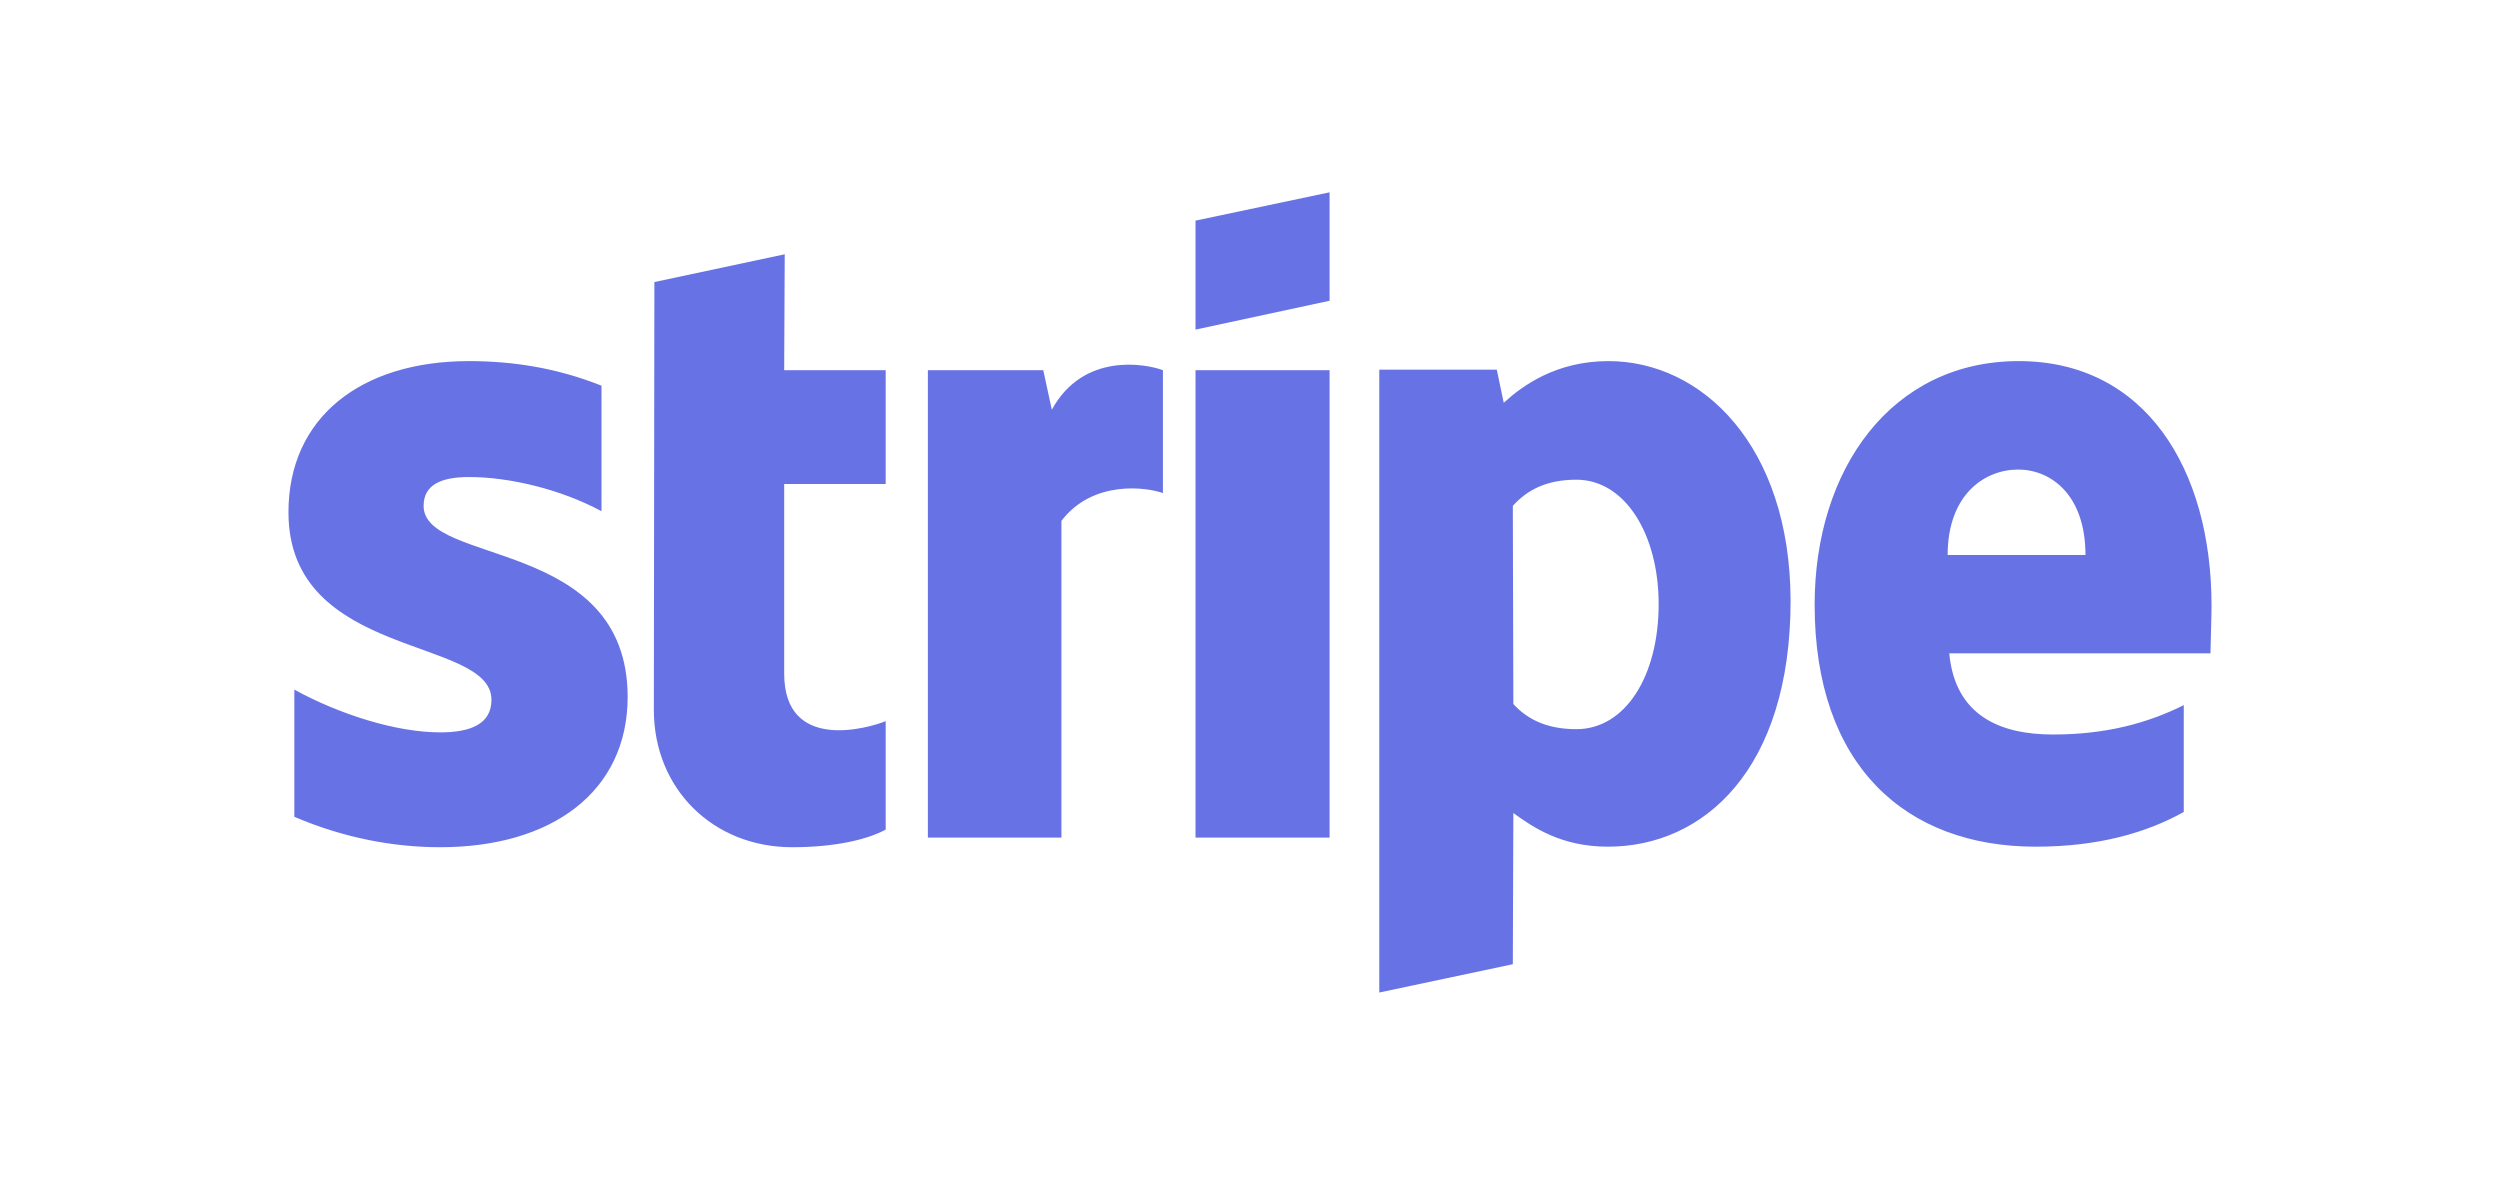
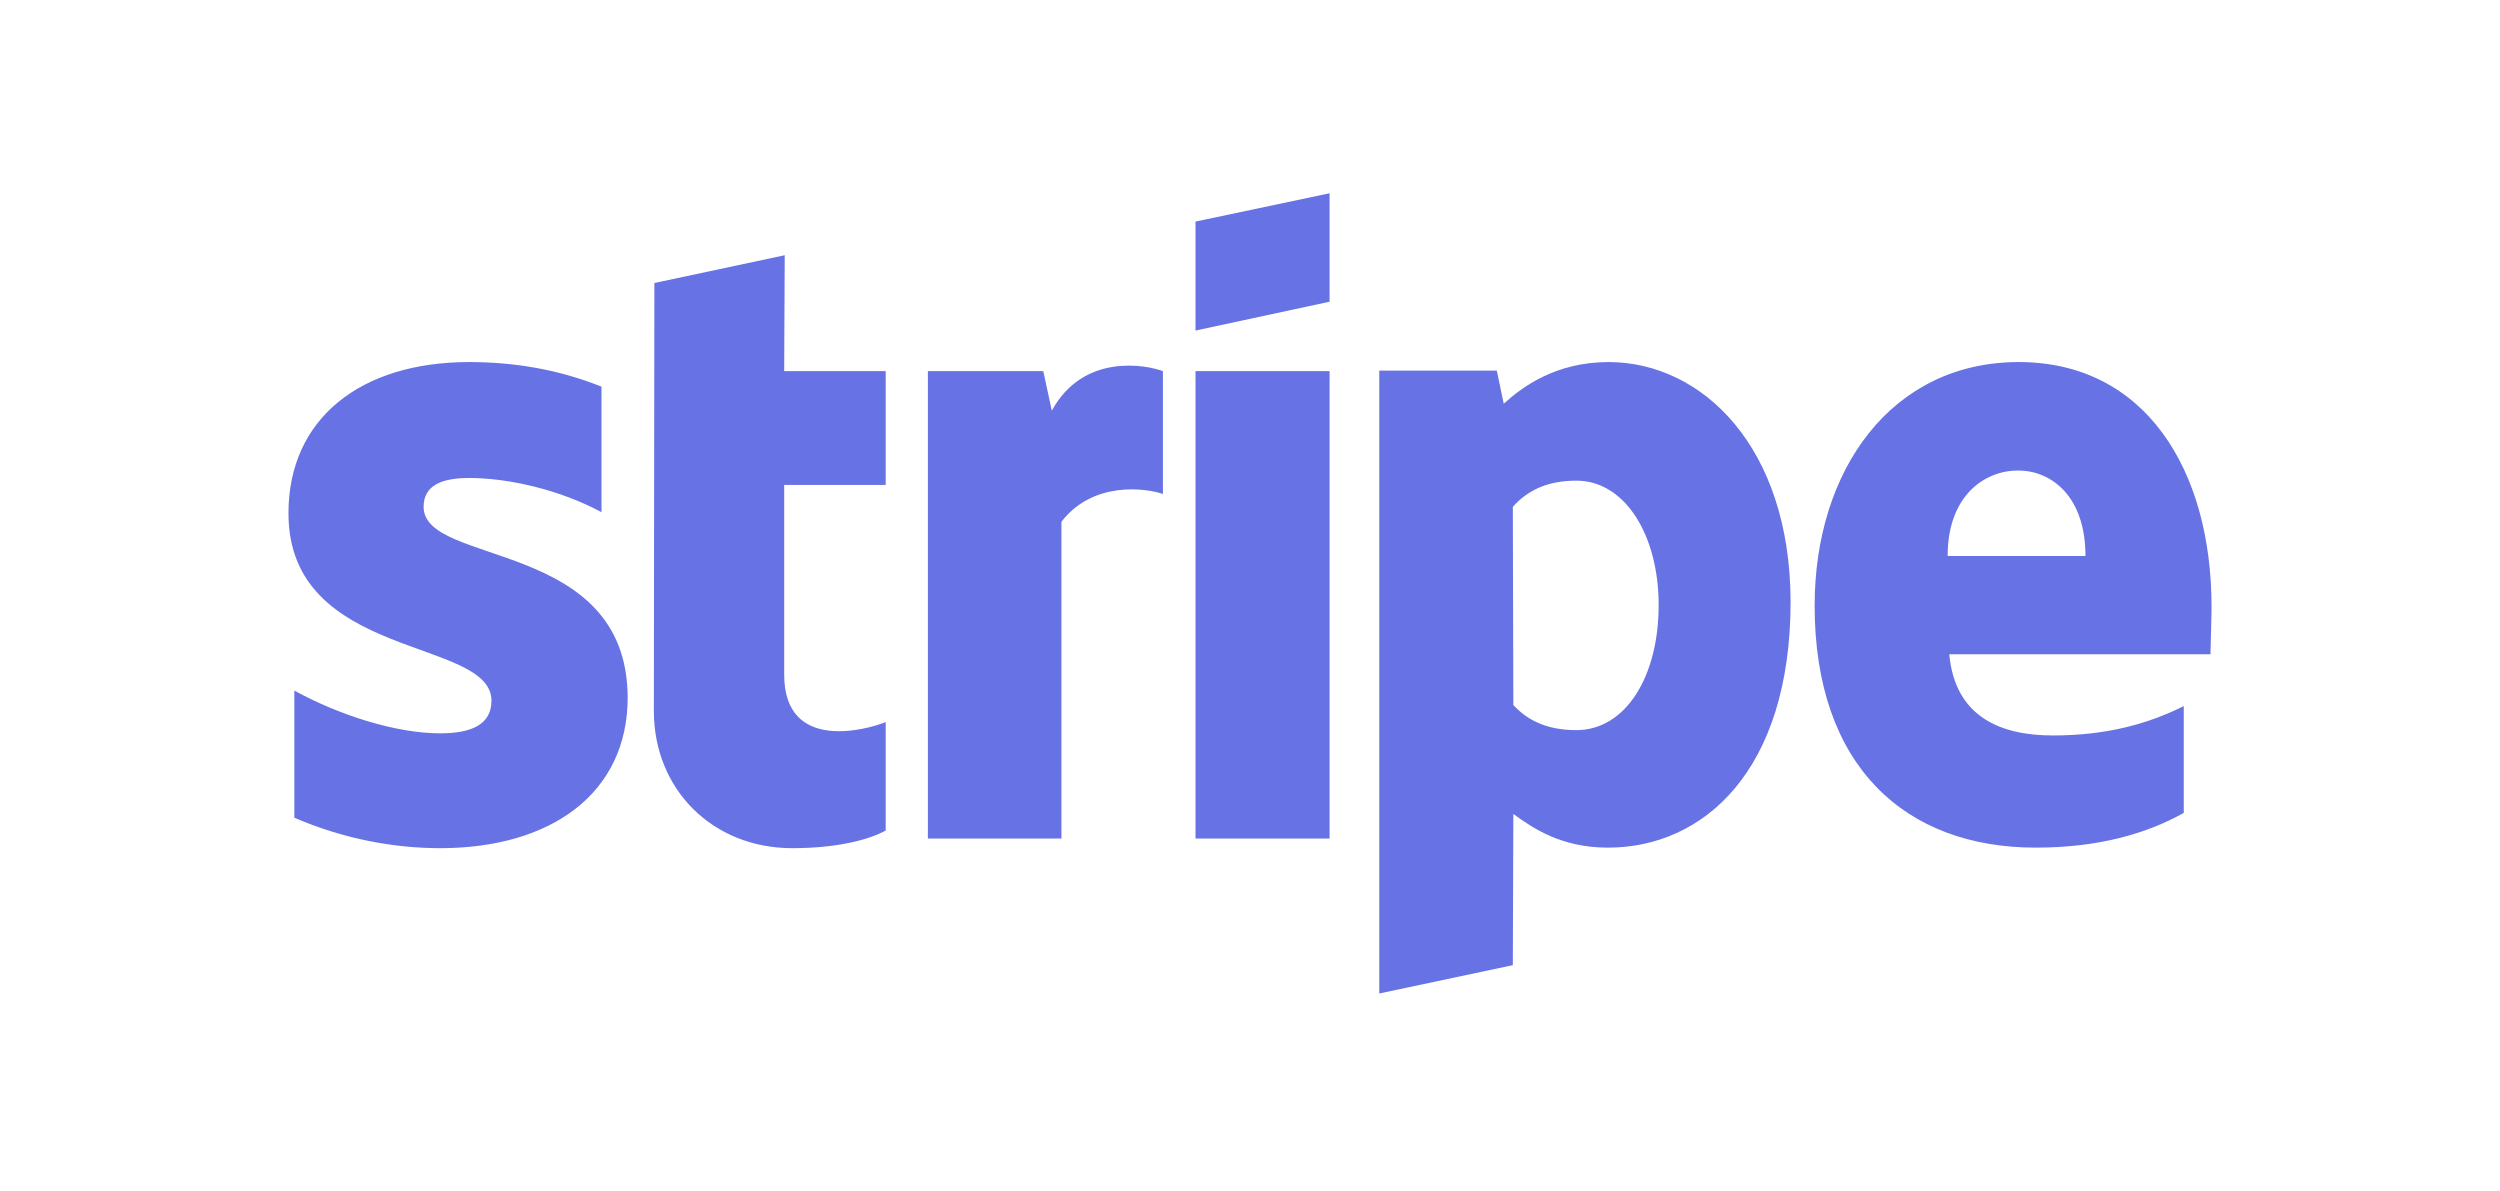
- <svg xmlns="http://www.w3.org/2000/svg" id="Layer_1" viewBox="0 0 468 222.5">
+ <svg xmlns="http://www.w3.org/2000/svg" id="Layer_1" height="40" width="84" viewBox="0 0 468 222.5">
  <style>.st0{fill-rule:evenodd;clip-rule:evenodd;fill:#6772e5}</style>
  <path class="st0" d="M414 113.4c0-25.6-12.4-45.8-36.1-45.8-23.8 0-38.2 20.2-38.2 45.6 0 30.1 17 45.3 41.4 45.3 11.9 0 20.9-2.7 27.7-6.5v-20c-6.8 3.4-14.6 5.5-24.5 5.5-9.7 0-18.3-3.4-19.4-15.2h48.9c0-1.3.2-6.5.2-8.9zm-49.4-9.5c0-11.3 6.9-16 13.2-16 6.1 0 12.6 4.7 12.6 16h-25.8zm-63.5-36.3c-9.8 0-16.1 4.6-19.6 7.8l-1.3-6.2h-22v116.6l25-5.3.1-28.3c3.6 2.6 8.9 6.3 17.7 6.3 17.9 0 34.2-14.4 34.2-46.1-.1-29-16.6-44.8-34.1-44.8zm-6 68.9c-5.9 0-9.4-2.1-11.8-4.7l-.1-37.1c2.6-2.9 6.2-4.9 11.9-4.9 9.1 0 15.4 10.2 15.4 23.3 0 13.4-6.2 23.4-15.4 23.4zm-71.3-74.8l25.1-5.4V36l-25.1 5.3zm0 7.6h25.1v87.5h-25.1zm-26.9 7.4l-1.6-7.4h-21.6v87.5h25V97.5c5.9-7.7 15.9-6.3 19-5.2v-23c-3.2-1.2-14.9-3.4-20.8 7.4zm-50-29.1l-24.4 5.2-.1 80.1c0 14.8 11.1 25.7 25.9 25.7 8.2 0 14.2-1.5 17.5-3.3V135c-3.2 1.3-19 5.9-19-8.9V90.6h19V69.3h-19l.1-21.7zM79.3 94.7c0-3.9 3.2-5.4 8.5-5.4 7.6 0 17.2 2.3 24.8 6.4V72.2c-8.3-3.3-16.5-4.6-24.8-4.6C67.5 67.6 54 78.2 54 95.9c0 27.6 38 23.2 38 35.1 0 4.6-4 6.1-9.6 6.1-8.3 0-18.9-3.4-27.3-8v23.8c9.3 4 18.7 5.7 27.3 5.7 20.8 0 35.1-10.3 35.1-28.2-.1-29.8-38.2-24.5-38.2-35.7z" />
</svg>
